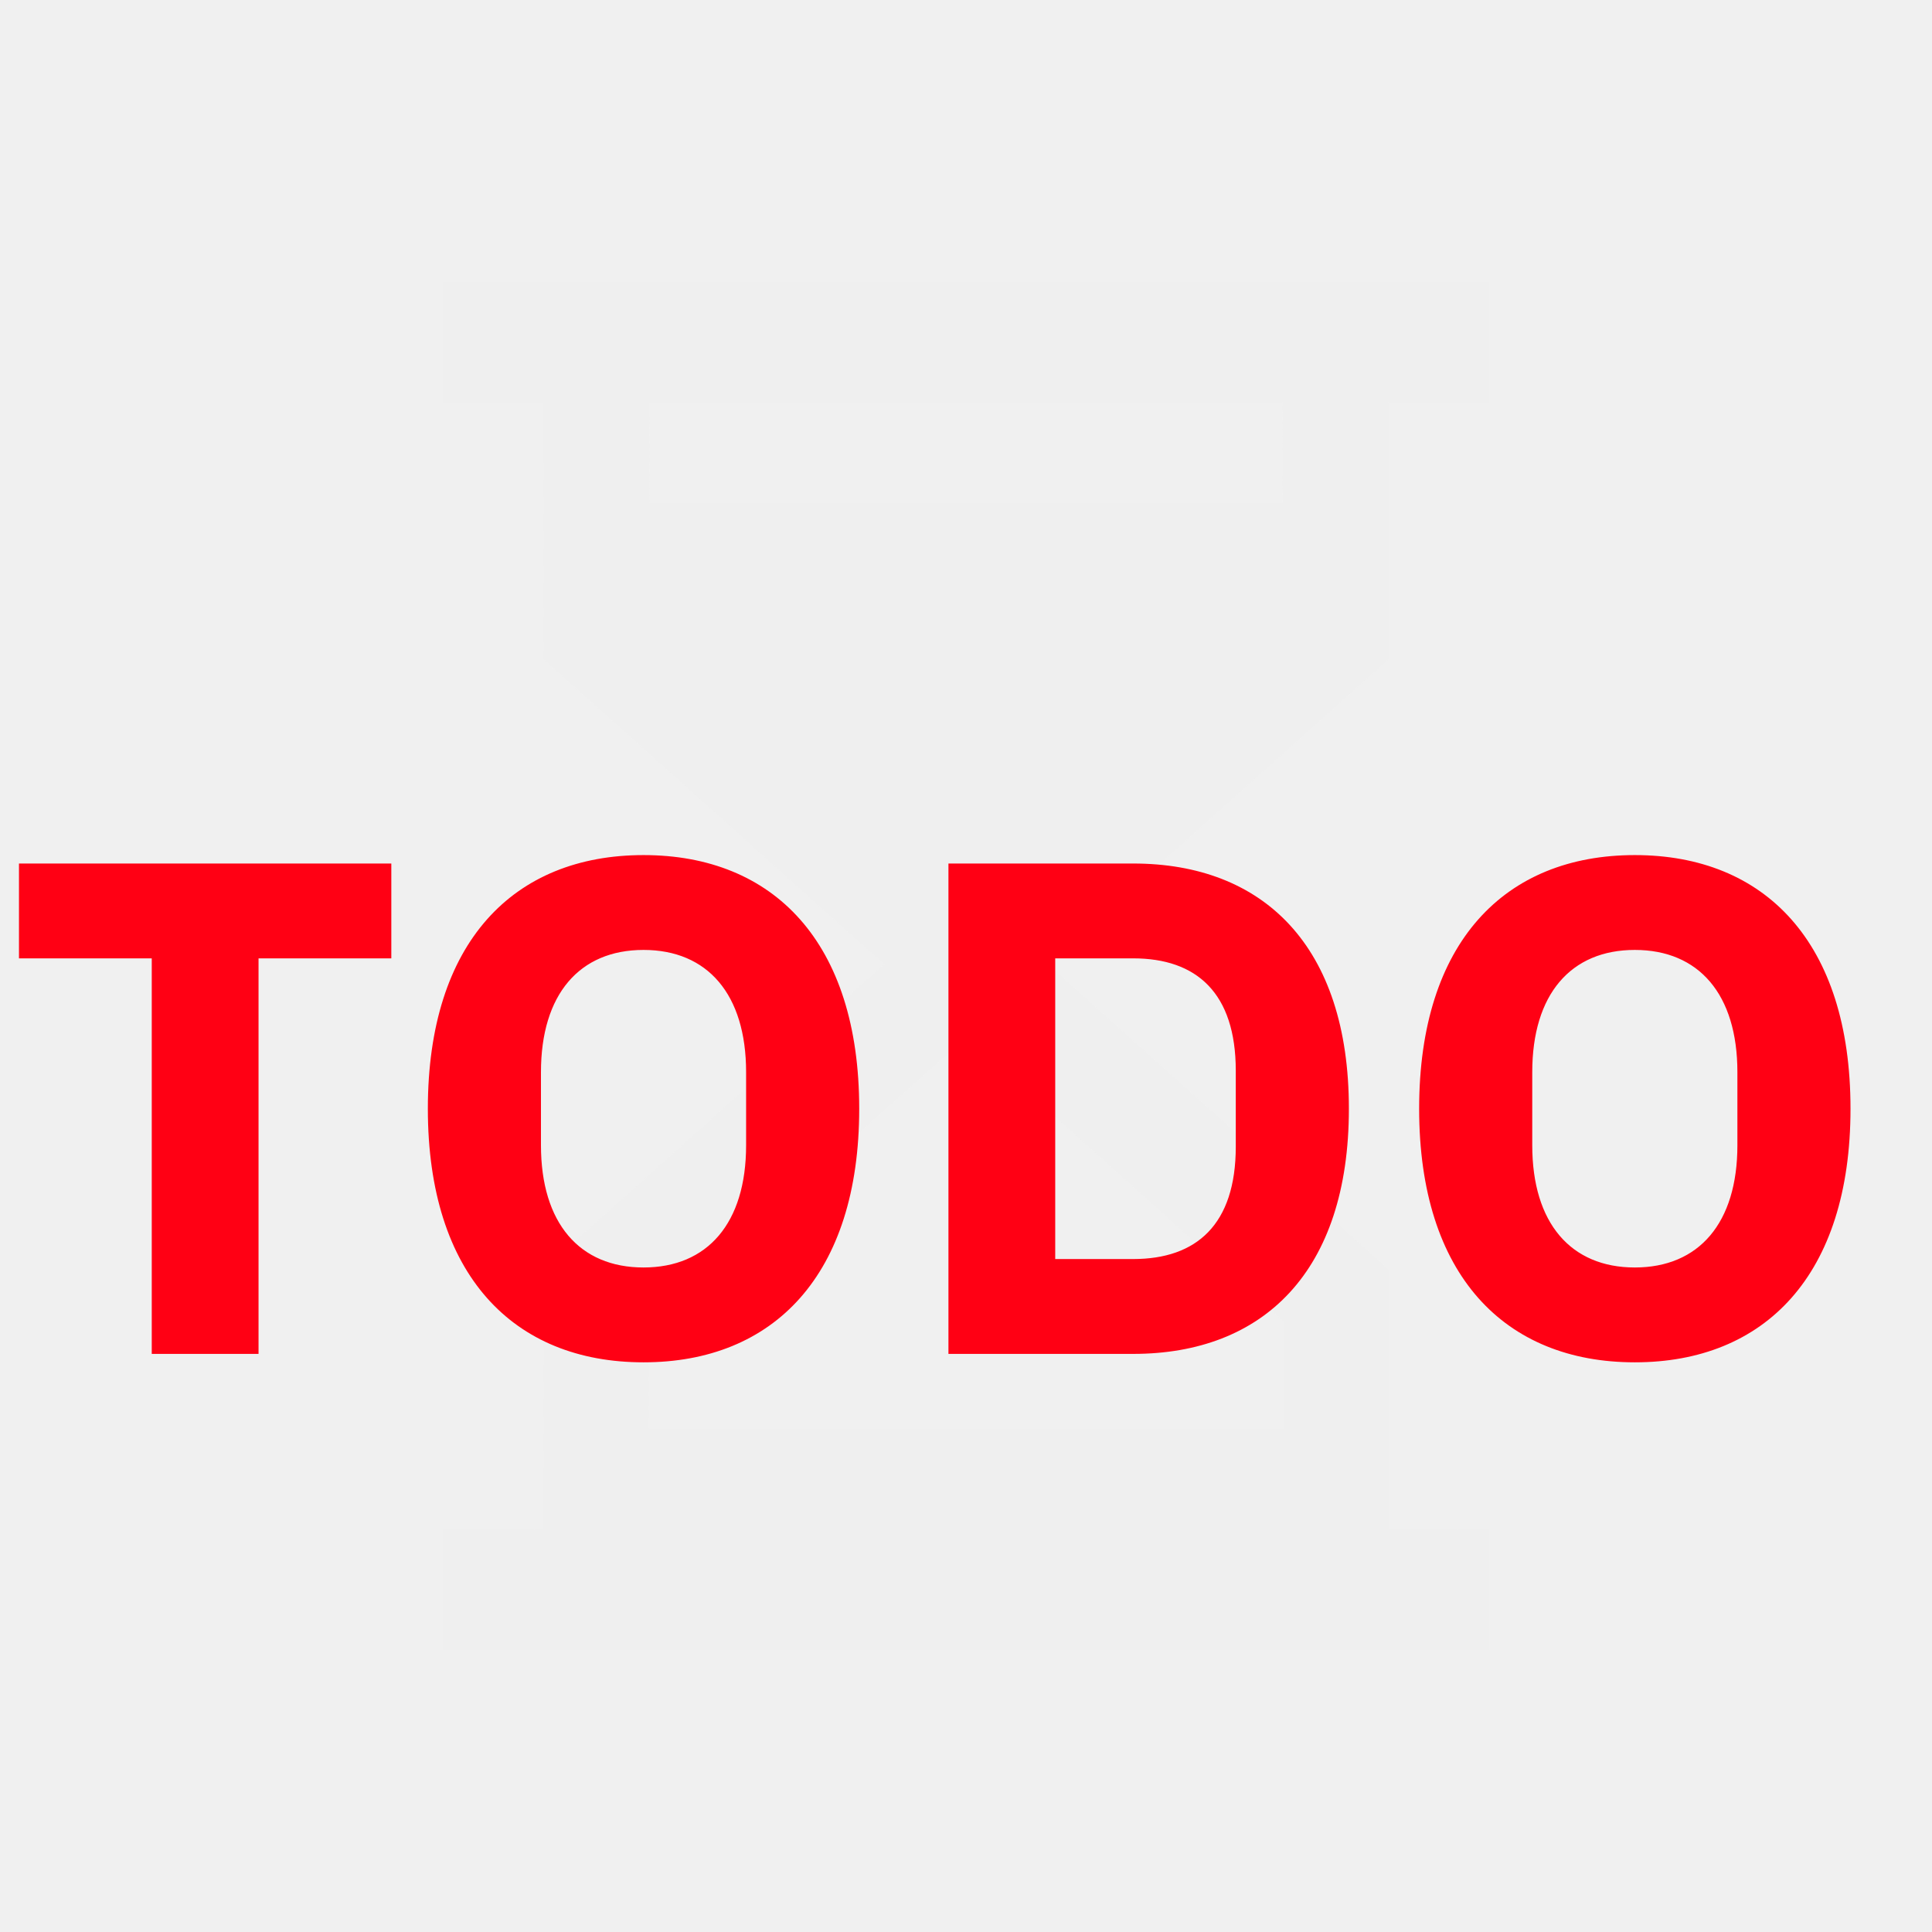
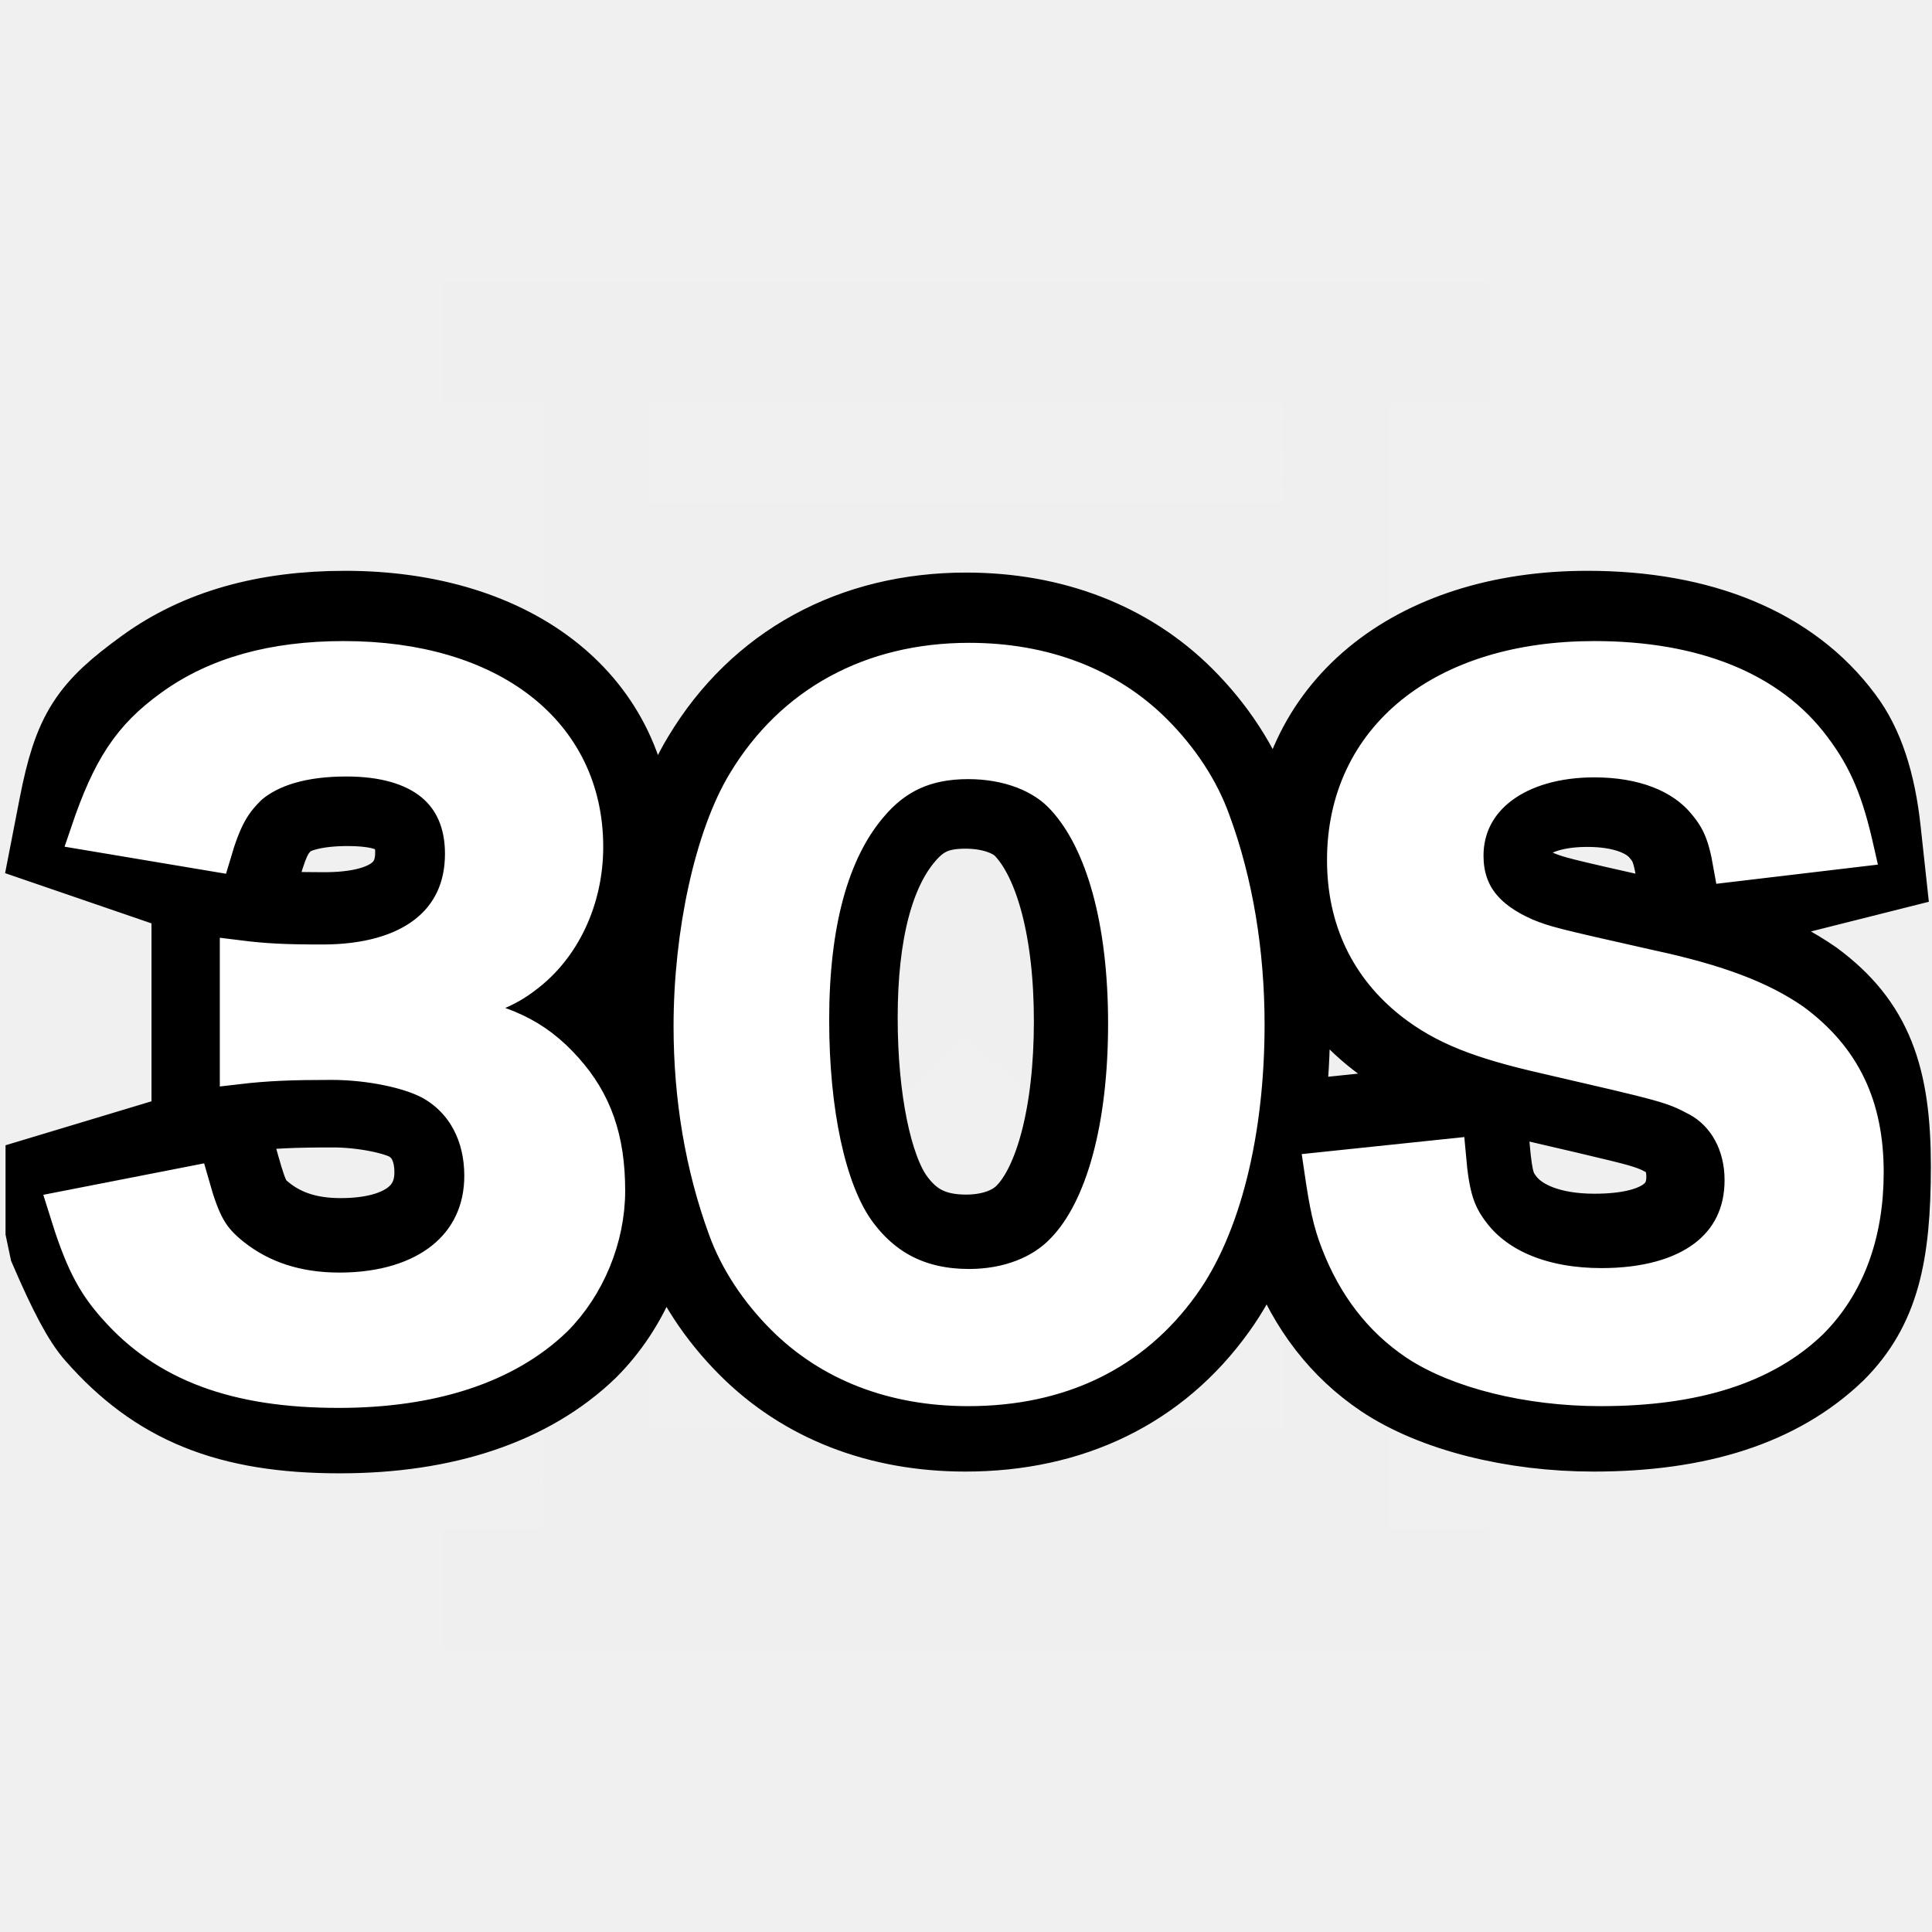
<svg xmlns="http://www.w3.org/2000/svg" width="22px" height="22px" viewBox="0 0 22 22" version="1.1">
  <g id="30s" stroke="none" stroke-width="1" fill="none" fill-rule="evenodd">
    <polygon id="Path" points="0 0 22 0 22 22 0 22" />
    <path d="M16.958,3.208 L16.958,4.583 L15.812,4.583 L15.812,7.507 L11.93,10.979 L15.812,14.456 L15.812,17.416 L16.958,17.417 L16.958,18.792 L5.042,18.792 L5.042,17.417 L6.187,17.416 L6.188,14.456 L10.069,10.979 L6.188,7.507 L6.187,4.583 L5.042,4.583 L5.042,3.208 L16.958,3.208 Z M11,11.811 L7.391,15.041 L7.39,16.27 L14.609,16.27 L14.609,15.041 L11,11.811 Z M14.607,4.583 L7.392,4.583 L7.394,5.728 L14.605,5.728 L14.607,4.583 Z" id="Combined-Shape" fill="#EFEFEF" opacity="0.75" />
-     <path d="M4.456,10.913 L2.944,10.913 L2.944,15.417 L1.728,15.417 L1.728,10.913 L0.216,10.913 L0.216,9.833 L4.456,9.833 L4.456,10.913 Z M7.328,15.513 C5.848,15.513 4.872,14.521 4.872,12.625 C4.872,10.729 5.848,9.737 7.328,9.737 C8.808,9.737 9.784,10.729 9.784,12.625 C9.784,14.521 8.808,15.513 7.328,15.513 Z M7.328,14.433 C8.056,14.433 8.496,13.929 8.496,13.041 L8.496,12.209 C8.496,11.321 8.056,10.817 7.328,10.817 C6.6,10.817 6.16,11.321 6.16,12.209 L6.16,13.041 C6.16,13.929 6.6,14.433 7.328,14.433 Z M10.8,15.417 L10.8,9.833 L12.904,9.833 C14.384,9.833 15.36,10.769 15.36,12.625 C15.36,14.481 14.384,15.417 12.904,15.417 L10.8,15.417 Z M12.016,14.337 L12.904,14.337 C13.624,14.337 14.072,13.945 14.072,13.057 L14.072,12.193 C14.072,11.305 13.624,10.913 12.904,10.913 L12.016,10.913 L12.016,14.337 Z M18.616,15.513 C17.136,15.513 16.16,14.521 16.16,12.625 C16.16,10.729 17.136,9.737 18.616,9.737 C20.096,9.737 21.072,10.729 21.072,12.625 C21.072,14.521 20.096,15.513 18.616,15.513 Z M18.616,14.433 C19.344,14.433 19.784,13.929 19.784,13.041 L19.784,12.209 C19.784,11.321 19.344,10.817 18.616,10.817 C17.888,10.817 17.448,11.321 17.448,12.209 L17.448,13.041 C17.448,13.929 17.888,14.433 18.616,14.433 Z" id="TODO" fill="#FF0014" fill-rule="nonzero" />
+     <path d="M6.395,11.399 C6.423,11.42 6.45,11.443 6.477,11.466 C6.567,11.546 6.624,11.607 6.809,11.813 C7.225,12.28 7.414,12.818 7.414,13.519 C7.414,14.185 7.135,14.86 6.664,15.331 C6.012,15.96 5.05,16.277 3.869,16.277 C2.606,16.277 1.808,15.949 1.122,15.167 C0.978,15.006 0.82,14.703 0.605,14.205 L0.563,14.006 L0.563,13.413 L2.551,12.814 L2.689,13.303 C2.793,13.671 2.833,13.74 2.985,13.862 C3.223,14.05 3.512,14.143 3.879,14.143 C4.607,14.143 4.991,13.834 4.991,13.35 C4.991,13.062 4.879,12.852 4.682,12.737 C4.528,12.647 4.143,12.566 3.79,12.566 C3.338,12.566 3.081,12.578 2.784,12.613 L2.225,12.678 L2.225,10.316 L2.787,10.386 C3.075,10.422 3.271,10.432 3.69,10.432 C4.431,10.432 4.772,10.168 4.772,9.709 C4.772,9.32 4.545,9.134 3.959,9.134 C3.589,9.134 3.338,9.207 3.219,9.305 C3.084,9.433 3.029,9.531 2.936,9.849 L2.789,10.351 L0.632,9.611 L0.715,9.184 C0.877,8.353 1.047,8.104 1.685,7.642 C2.283,7.209 3.031,7 3.929,7 C5.843,7 7.165,8.028 7.165,9.629 C7.165,10.327 6.88,10.98 6.395,11.399 Z M10.993,16.257 C10.02,16.257 9.175,15.931 8.55,15.305 C8.2,14.955 7.931,14.544 7.777,14.119 C7.499,13.36 7.359,12.527 7.359,11.659 C7.359,10.516 7.618,9.336 8.037,8.646 C8.666,7.597 9.725,7.02 11.002,7.02 C11.977,7.02 12.831,7.348 13.455,7.972 C13.805,8.322 14.074,8.733 14.227,9.156 C14.504,9.903 14.646,10.755 14.646,11.639 C14.646,12.959 14.353,14.133 13.816,14.875 C13.164,15.784 12.186,16.257 10.993,16.257 Z M11.002,14.103 C11.309,14.103 11.562,14.005 11.716,13.84 C12.055,13.486 12.273,12.681 12.273,11.629 C12.273,10.59 12.057,9.799 11.703,9.414 C11.569,9.263 11.31,9.164 10.993,9.164 C10.662,9.164 10.456,9.258 10.26,9.494 C9.912,9.906 9.722,10.608 9.722,11.589 C9.722,12.535 9.889,13.311 10.138,13.669 C10.35,13.97 10.614,14.103 11.002,14.103 Z M14.422,12.837 L16.878,12.581 L16.922,13.087 C16.955,13.453 16.989,13.56 17.1,13.703 C17.285,13.944 17.653,14.093 18.155,14.093 C18.9,14.093 19.247,13.833 19.247,13.4 C19.247,13.172 19.154,13.002 19.015,12.925 C18.967,12.9 18.937,12.885 18.909,12.871 C18.877,12.856 18.847,12.844 18.811,12.831 C18.659,12.776 18.524,12.743 17.408,12.484 C16.593,12.3 16.133,12.114 15.708,11.783 C15.079,11.29 14.75,10.598 14.75,9.778 C14.75,8.094 16.108,7 18.076,7 C19.355,7 20.362,7.409 20.952,8.203 C21.181,8.505 21.315,8.923 21.373,9.458 L21.42,9.89 L19.219,10.444 L19.126,9.915 C19.08,9.655 19.043,9.569 18.936,9.443 C18.781,9.258 18.485,9.144 18.076,9.144 C17.46,9.144 17.123,9.395 17.123,9.728 C17.123,9.932 17.212,10.05 17.489,10.171 C17.669,10.245 17.737,10.262 18.808,10.503 C19.629,10.68 20.177,10.888 20.621,11.196 C21.285,11.686 21.487,12.271 21.487,13.28 C21.487,14.289 21.356,14.876 20.87,15.362 C20.239,15.969 19.33,16.257 18.146,16.257 C17.241,16.257 16.349,16.036 15.777,15.654 C15.294,15.329 14.941,14.87 14.715,14.288 C14.612,14.025 14.564,13.813 14.497,13.353 L14.422,12.837 Z" id="30S" stroke="#000000" fill="#000000" fill-rule="nonzero" />
+     <path d="M0.75,13.759 L2.182,13.479 C2.312,13.939 2.402,14.1 2.653,14.3 C2.983,14.56 3.384,14.691 3.865,14.691 C4.856,14.691 5.487,14.18 5.487,13.389 C5.487,12.928 5.287,12.547 4.926,12.337 C4.686,12.197 4.215,12.097 3.774,12.097 C3.334,12.097 3.043,12.107 2.703,12.147 L2.703,10.905 C3.023,10.945 3.244,10.955 3.674,10.955 C4.676,10.955 5.267,10.494 5.267,9.723 C5.267,9.032 4.796,8.642 3.945,8.642 C3.454,8.642 3.093,8.752 2.853,8.952 C2.653,9.142 2.553,9.313 2.432,9.723 L1,9.483 C1.251,8.742 1.481,8.391 1.952,8.051 C2.463,7.68 3.113,7.5 3.915,7.5 C5.587,7.5 6.669,8.341 6.669,9.643 C6.669,10.244 6.408,10.795 5.978,11.115 C5.757,11.286 5.537,11.366 5.006,11.506 C5.717,11.616 6.088,11.786 6.438,12.177 C6.769,12.547 6.919,12.968 6.919,13.559 C6.919,14.1 6.689,14.65 6.318,15.021 C5.767,15.552 4.926,15.832 3.855,15.832 C2.683,15.832 1.882,15.532 1.311,14.881 C1.06,14.6 0.93,14.34 0.75,13.759 Z M11.025,15.812 C10.174,15.812 9.453,15.532 8.922,15.001 C8.622,14.701 8.391,14.35 8.261,13.989 C8.001,13.278 7.87,12.497 7.87,11.686 C7.87,10.625 8.111,9.523 8.481,8.912 C9.022,8.011 9.923,7.52 11.035,7.52 C11.886,7.52 12.617,7.8 13.148,8.331 C13.449,8.632 13.679,8.982 13.809,9.343 C14.069,10.044 14.2,10.845 14.2,11.666 C14.2,12.898 13.929,13.979 13.459,14.63 C12.898,15.412 12.067,15.812 11.025,15.812 Z M11.035,14.65 C11.476,14.65 11.866,14.5 12.117,14.23 C12.567,13.759 12.818,12.828 12.818,11.656 C12.818,10.494 12.567,9.583 12.117,9.092 C11.876,8.822 11.476,8.672 11.025,8.672 C10.544,8.672 10.194,8.832 9.903,9.182 C9.463,9.703 9.242,10.524 9.242,11.616 C9.242,12.668 9.433,13.539 9.753,14 C10.064,14.44 10.484,14.65 11.035,14.65 Z M15.051,13.319 L16.493,13.168 C16.533,13.619 16.593,13.819 16.773,14.05 C17.064,14.43 17.585,14.64 18.236,14.64 C19.237,14.64 19.838,14.19 19.838,13.439 C19.838,13.028 19.648,12.688 19.337,12.517 C19.037,12.357 18.977,12.347 17.595,12.027 C16.844,11.856 16.443,11.696 16.082,11.416 C15.572,11.015 15.311,10.464 15.311,9.793 C15.311,8.401 16.433,7.5 18.155,7.5 C19.297,7.5 20.158,7.851 20.649,8.511 C20.899,8.842 21.02,9.142 21.14,9.673 L19.708,9.843 C19.648,9.503 19.578,9.333 19.407,9.132 C19.147,8.822 18.706,8.652 18.155,8.652 C17.284,8.652 16.693,9.092 16.693,9.743 C16.693,10.164 16.914,10.454 17.374,10.655 C17.595,10.745 17.675,10.765 18.786,11.015 C19.578,11.185 20.058,11.376 20.419,11.626 C20.99,12.047 21.25,12.597 21.25,13.349 C21.25,14.06 21.03,14.64 20.619,15.051 C20.088,15.562 19.297,15.812 18.226,15.812 C17.404,15.812 16.603,15.612 16.122,15.291 C15.722,15.021 15.431,14.64 15.241,14.15 C15.151,13.919 15.111,13.729 15.051,13.319 Z" id="30S" stroke="#FFFFFF" stroke-width="0.4" fill="#FFFFFF" fill-rule="nonzero" />
  </g>
</svg>
